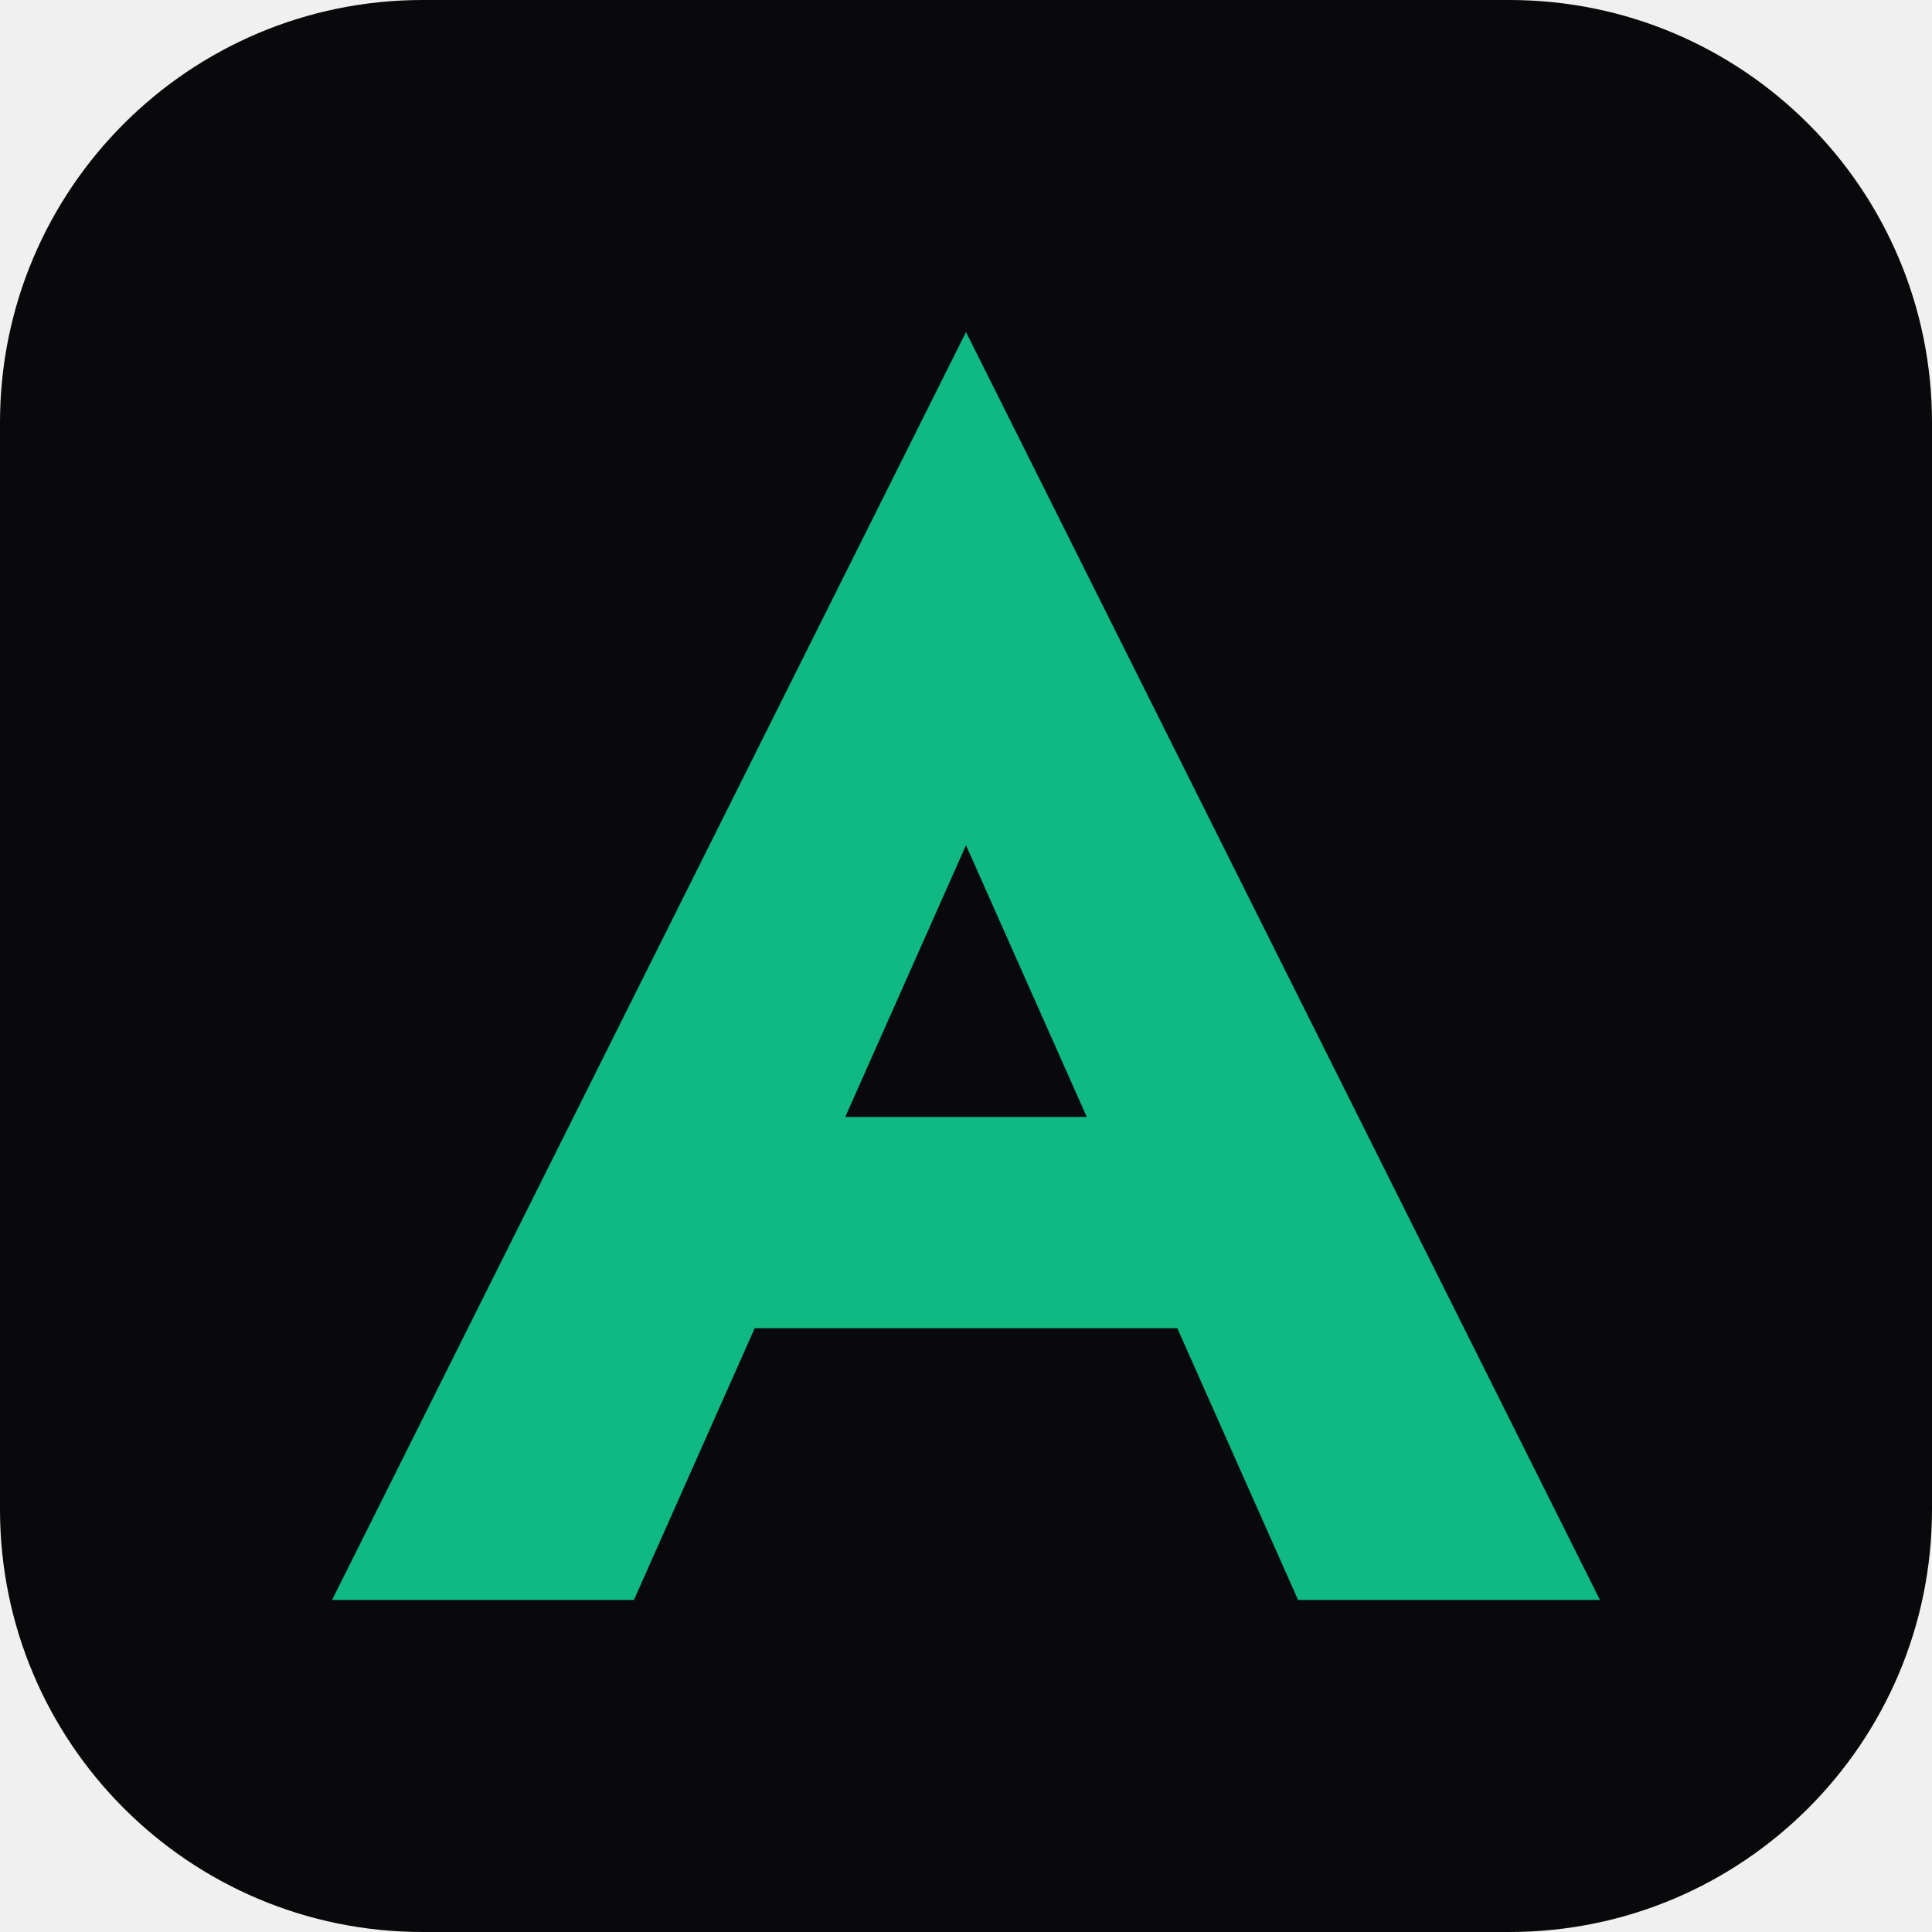
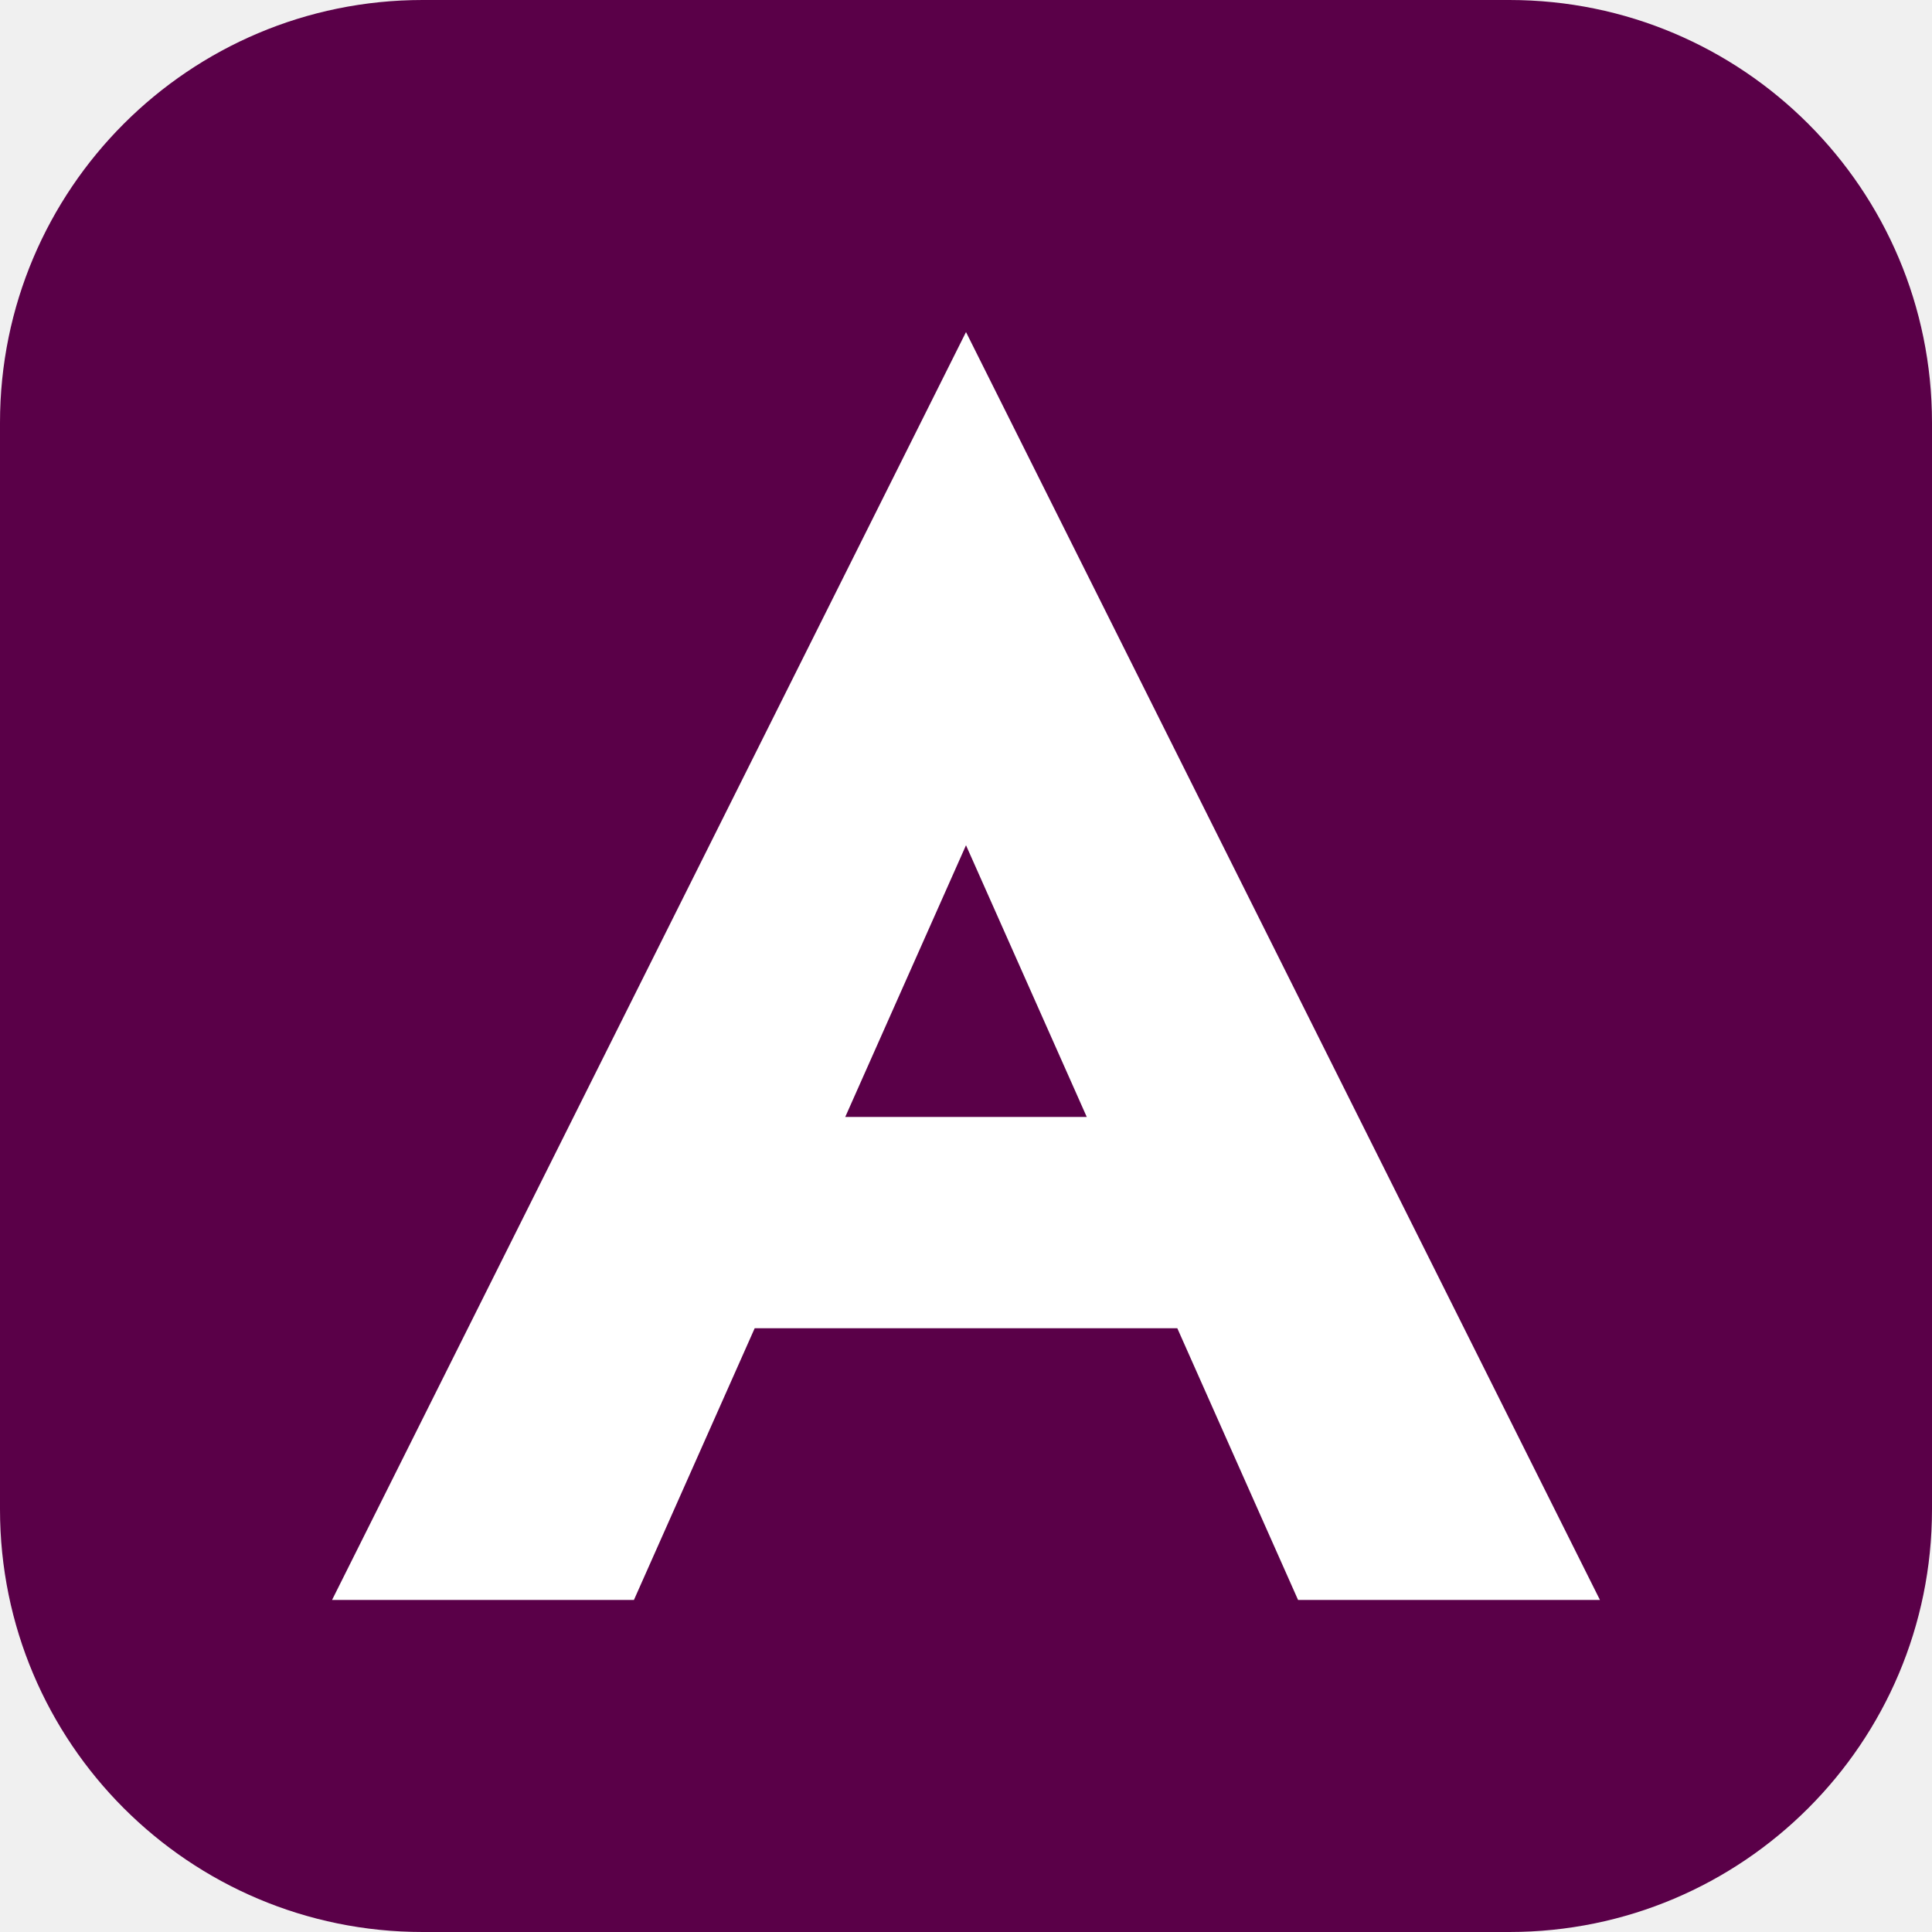
<svg xmlns="http://www.w3.org/2000/svg" viewBox="0 0 64 64">
-   <rect width="64" height="64" rx="14" fill="#09090b" />
-   <path d="M32 11 11 53h10l4-9h14l4 9h10L32 11Zm0 17 4 9h-8l4-9Z" fill="#10b981" />
+   <rect width="64" height="64" rx="14" fill="#5A0048" />
+   <path d="M32 11 11 53h10l4-9h14l4 9h10L32 11Zm0 17 4 9h-8l4-9Z" fill="#FFFFFF" />
</svg>
